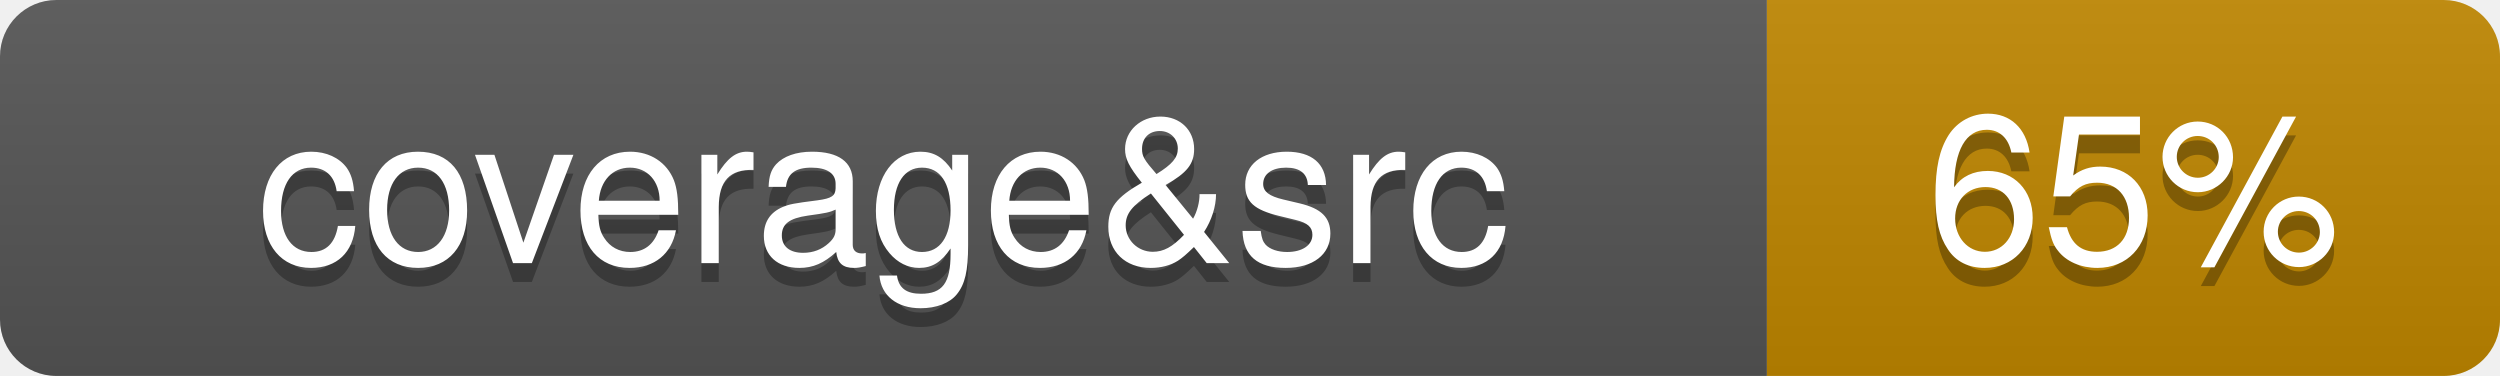
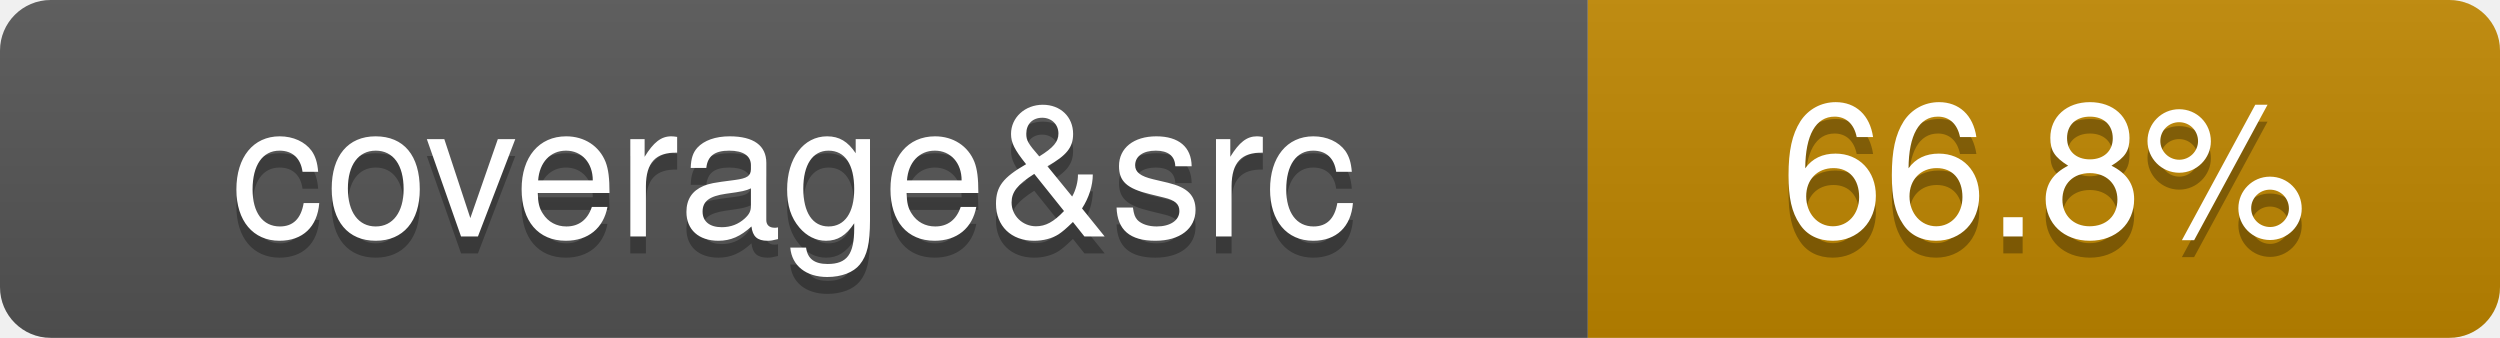
- <svg xmlns="http://www.w3.org/2000/svg" viewBox="0 0 133 20" width="133" height="20" role="img" aria-label="coverage&amp;src: 65%">
+ <svg xmlns="http://www.w3.org/2000/svg" viewBox="0 0 148 20" width="148" height="20" role="img" aria-label="coverage&amp;src: 66.8%">
  <linearGradient id="covpages-grad" x2="0" y2="100%">
    <stop offset="0" stop-color="#bbb" stop-opacity=".1" />
    <stop offset="1" stop-opacity=".1" />
  </linearGradient>
  <clipPath id="covpages-r">
-     <rect width="133" height="20" rx="3" fill="#fff" />
+     <rect width="148" height="20" rx="3" fill="#fff" />
  </clipPath>
  <g clip-path="url(#covpages-r)">
    <rect width="94" height="20" fill="#555" />
-     <rect x="94" width="39" height="20" fill="#bf8700" />
-     <rect width="133" height="20" fill="url(#covpages-grad)" />
+     <rect x="94" width="54" height="20" fill="#bf8700" />
+     <rect width="148" height="20" fill="url(#covpages-grad)" />
  </g>
  <g fill="#fff" text-anchor="middle" font-family="-apple-system,BlinkMacSystemFont,Segoe UI,Helvetica,Arial,sans-serif" text-rendering="geometricPrecision" font-size="110">
    <text aria-hidden="true" x="470" y="150" fill="#010101" fill-opacity=".3" transform="scale(.1)">coverage&amp;src</text>
    <text x="470" y="140" transform="scale(.1)" fill="#fff">coverage&amp;src</text>
-     <text aria-hidden="true" x="1135" y="150" fill="#010101" fill-opacity=".3" transform="scale(.1)">65%</text>
-     <text x="1135" y="140" transform="scale(.1)" fill="#fff">65%</text>
+     <text aria-hidden="true" x="1210" y="150" fill="#010101" fill-opacity=".3" transform="scale(.1)">66.8%</text>
+     <text x="1210" y="140" transform="scale(.1)" fill="#fff">66.8%</text>
  </g>
</svg>
